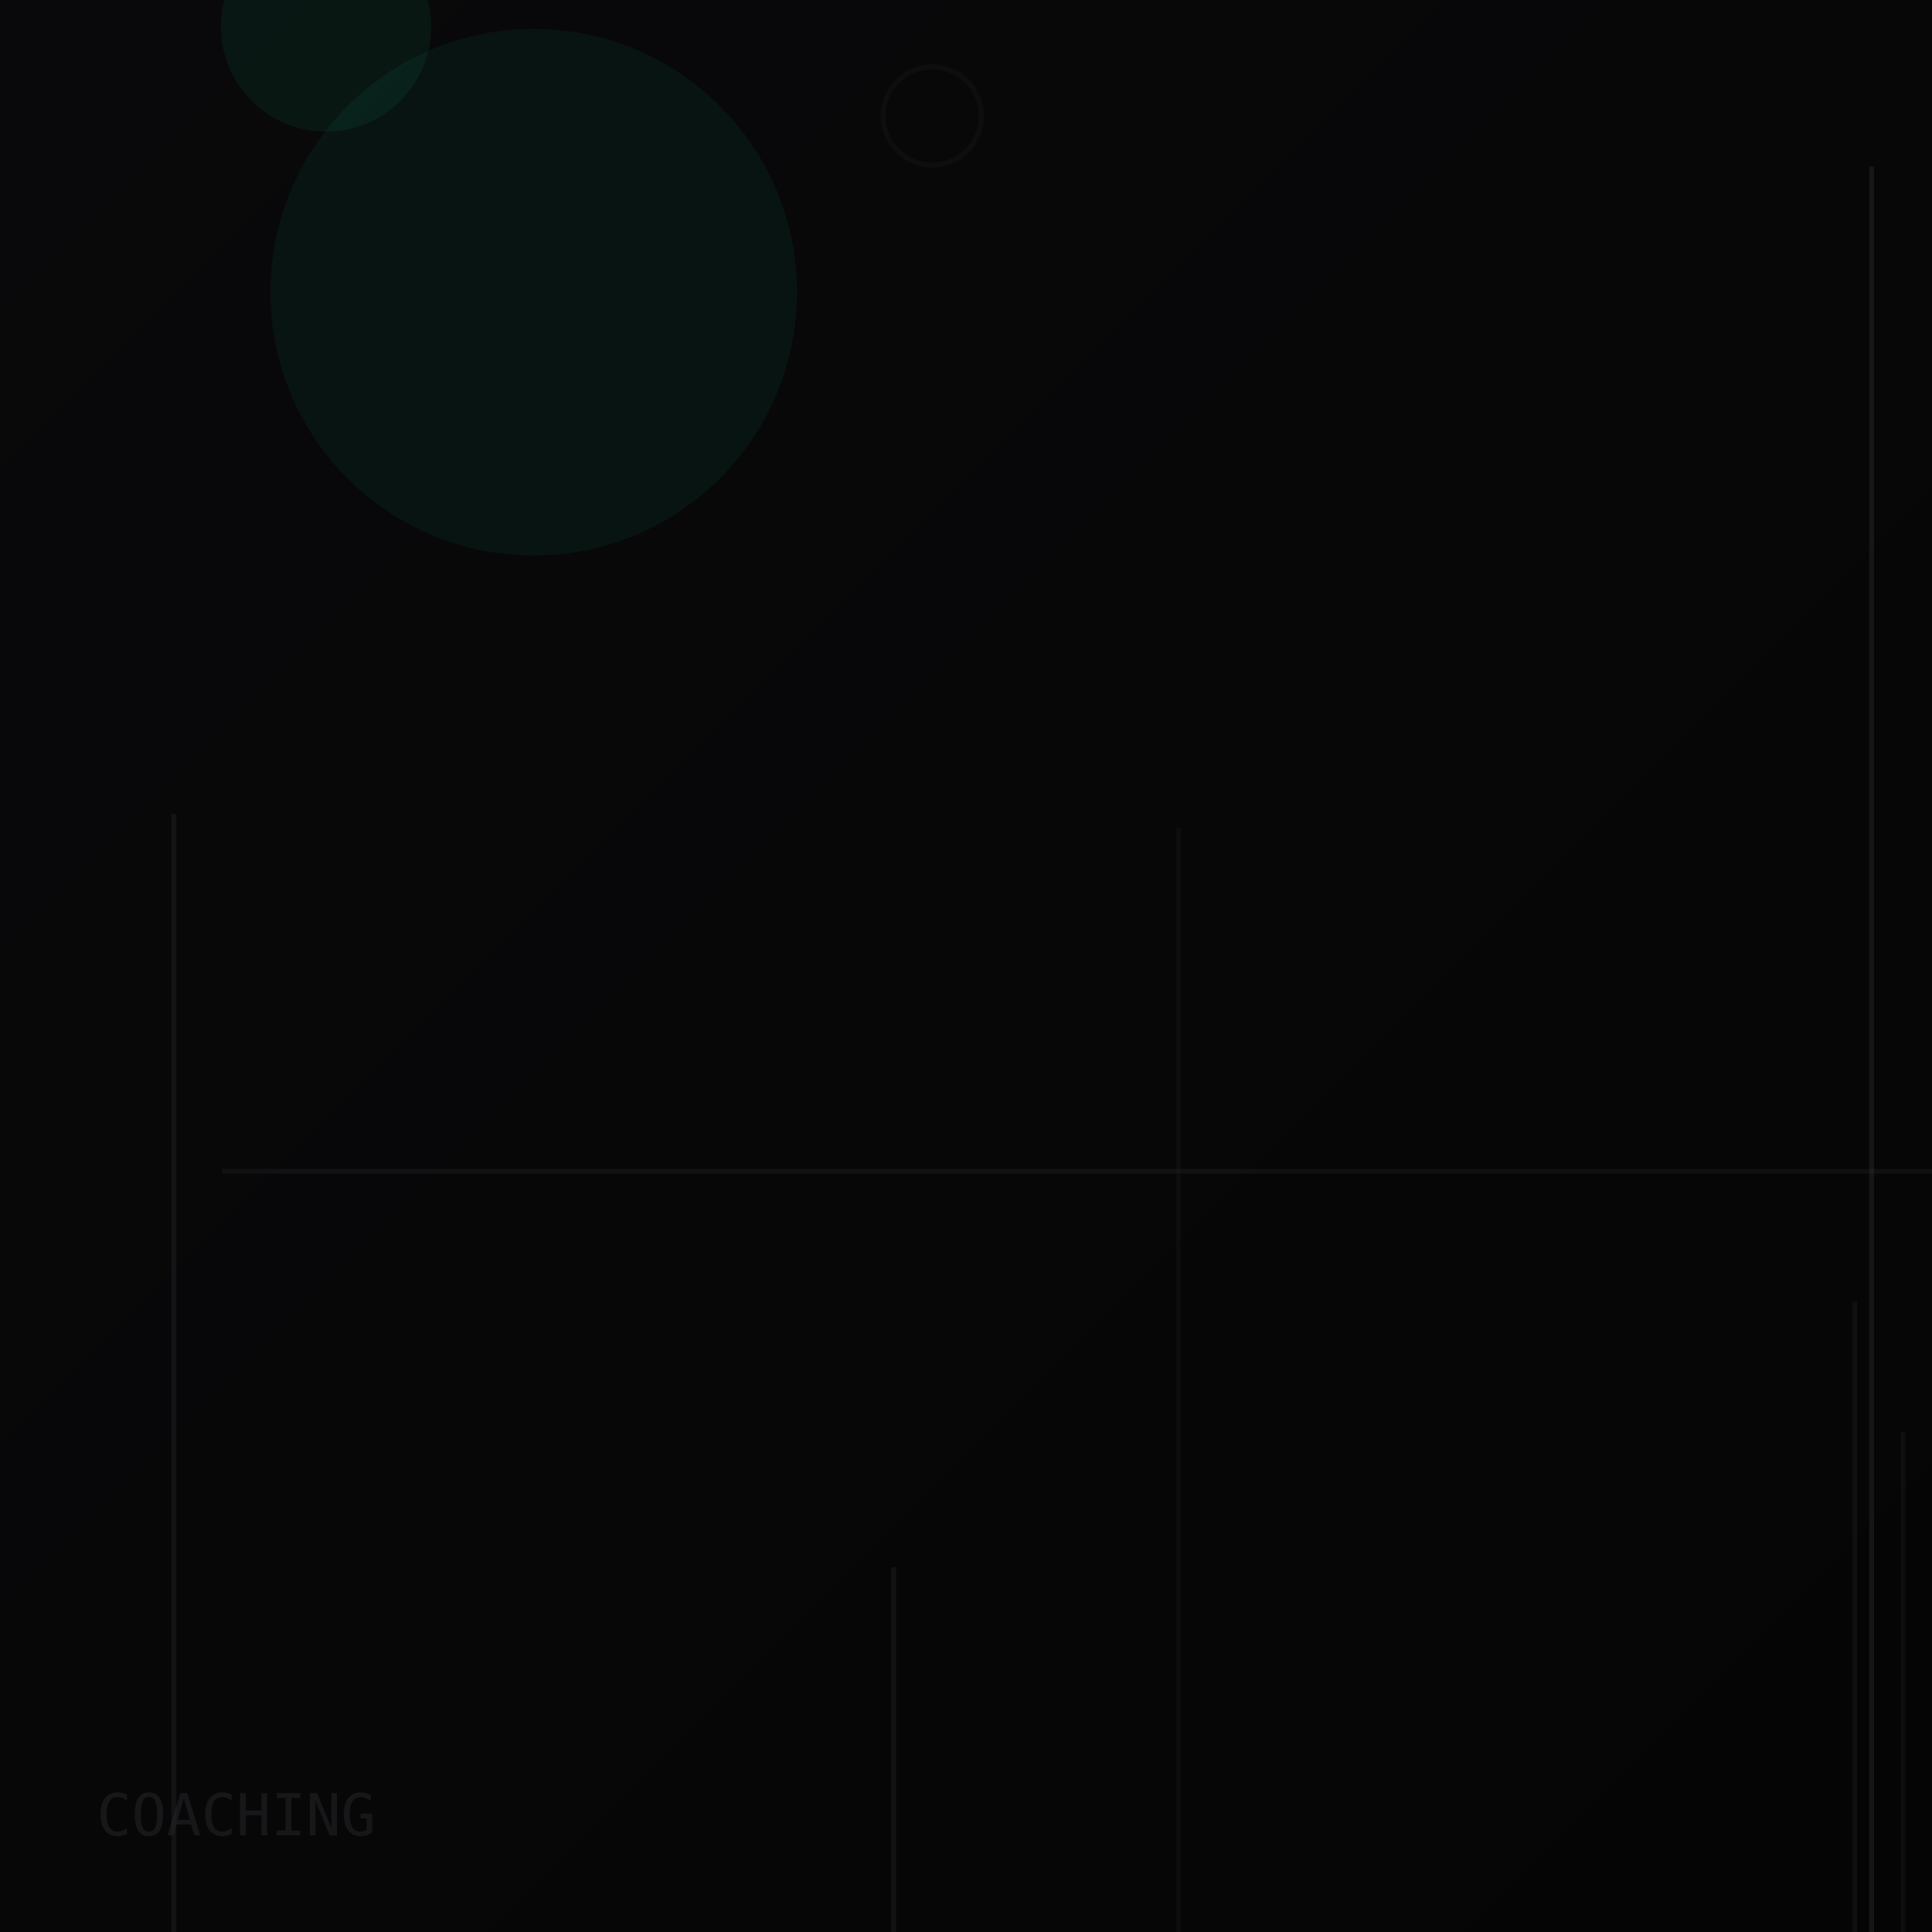
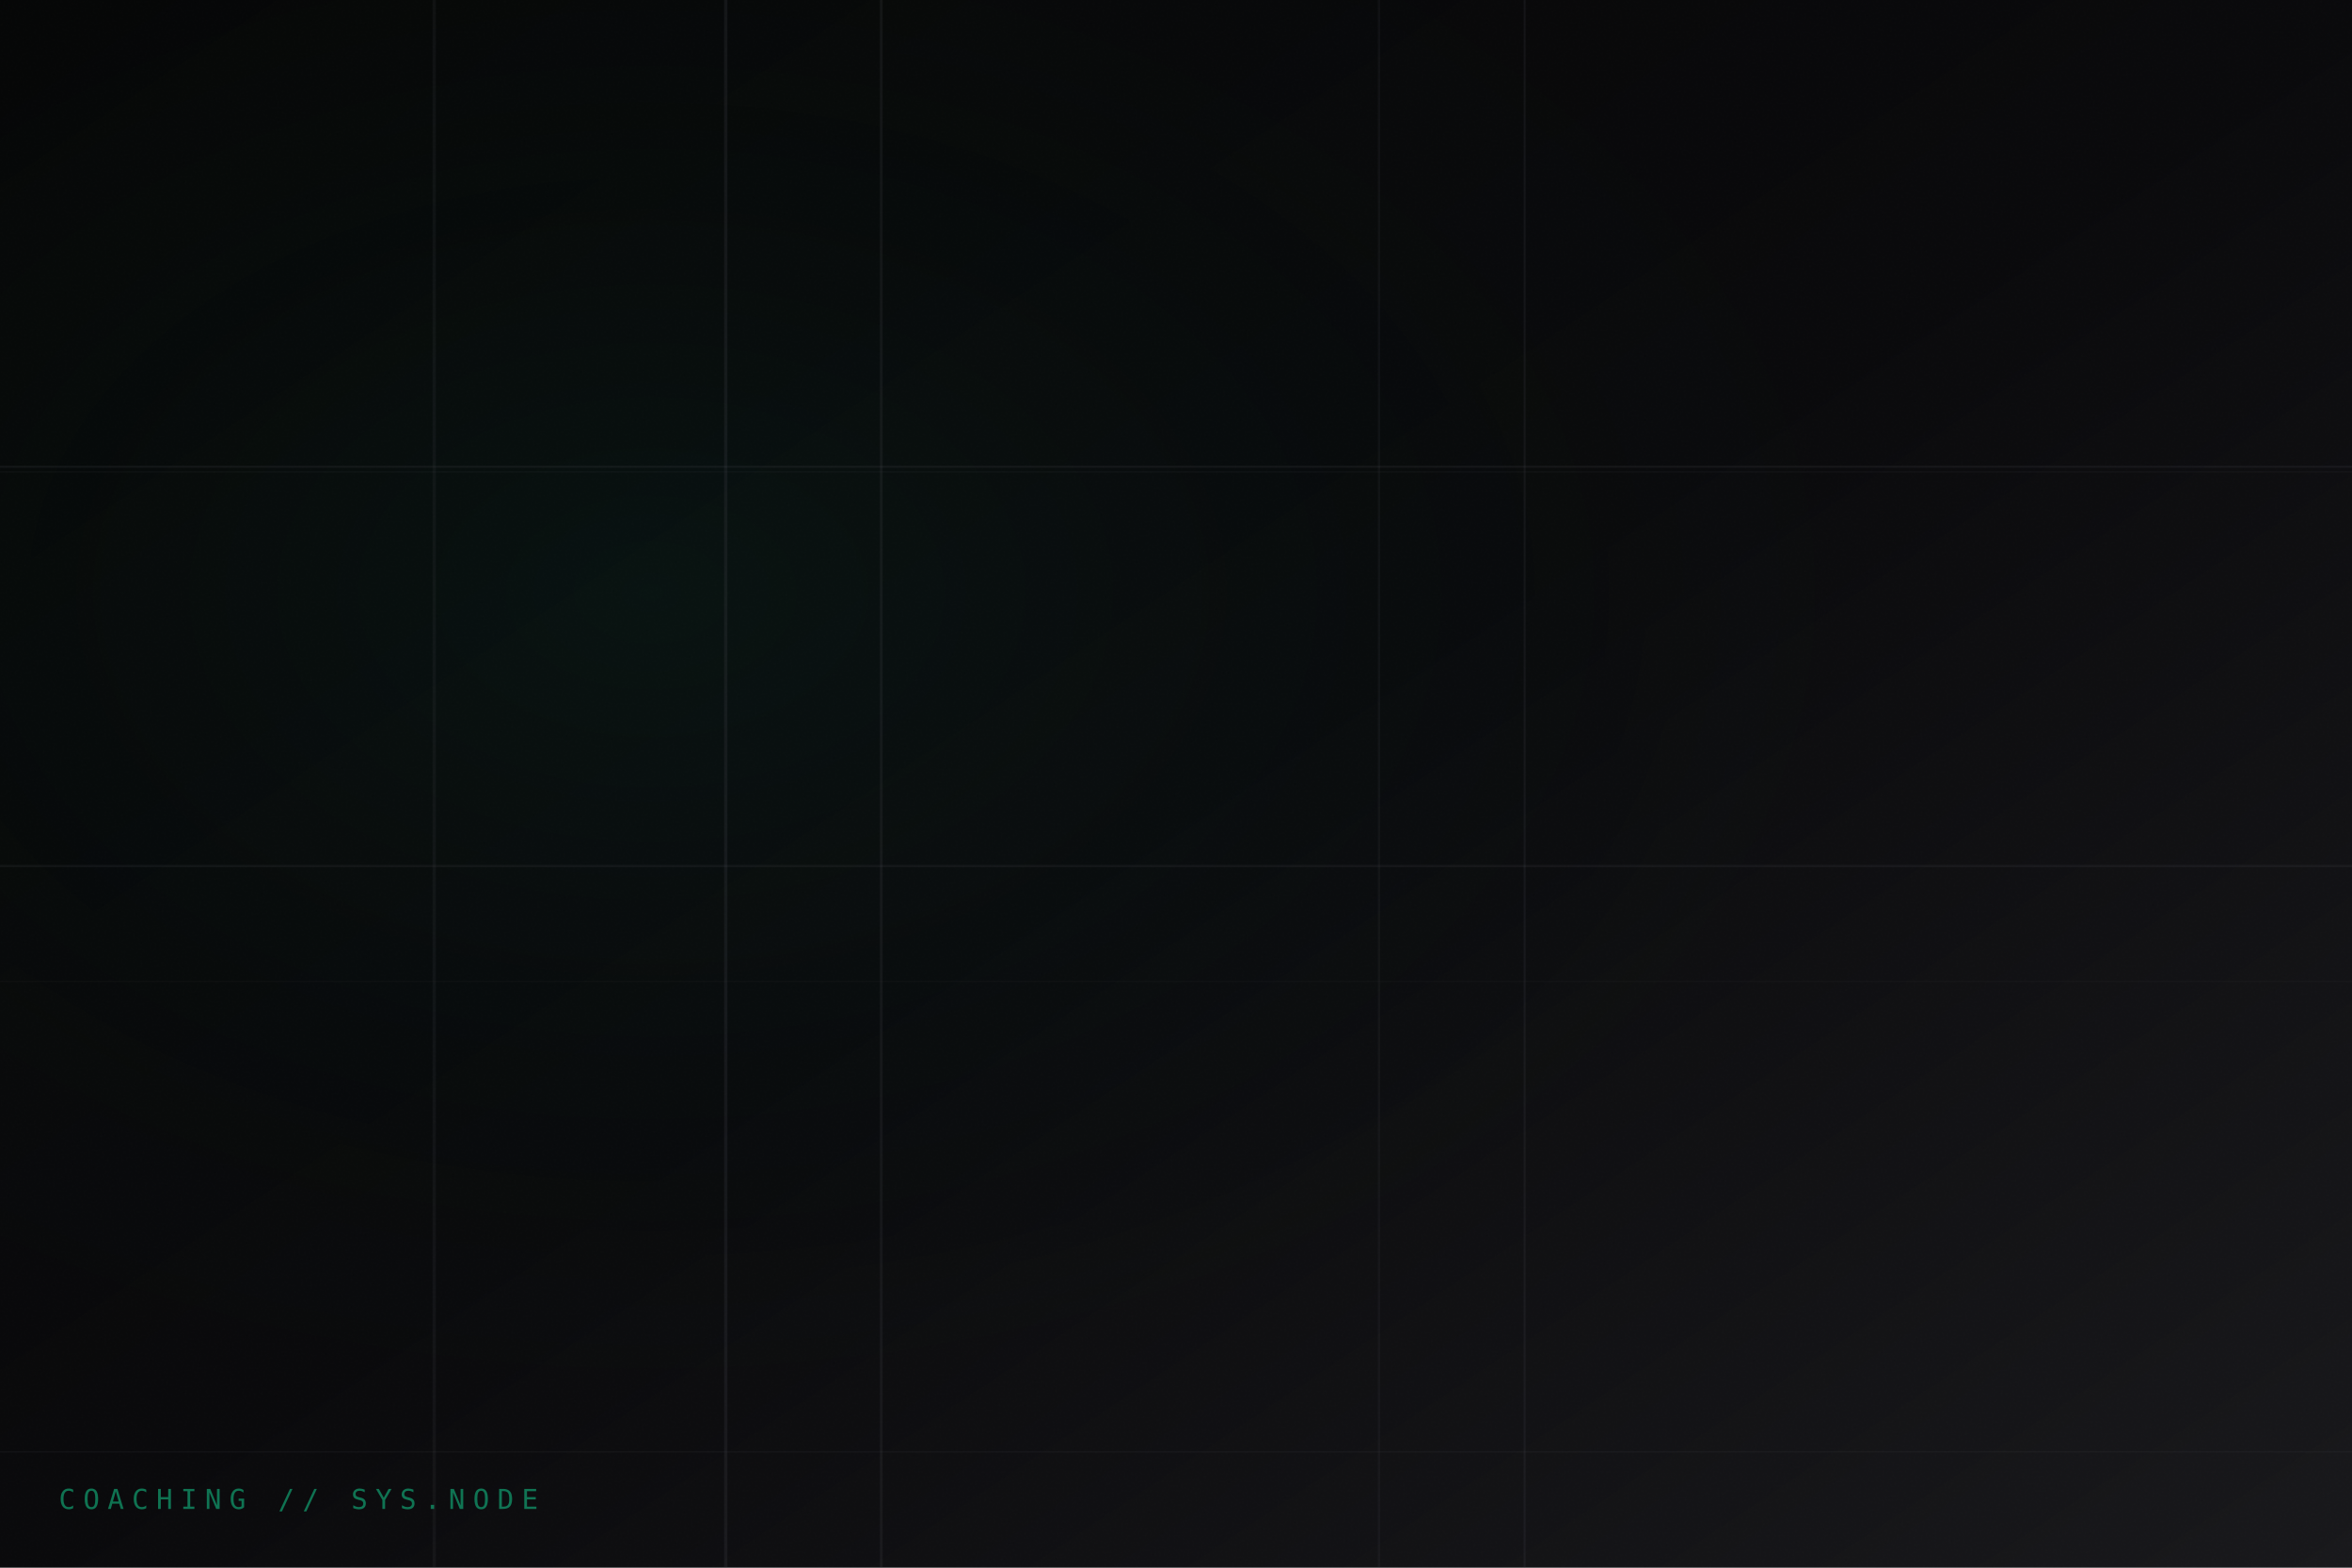
- <svg xmlns="http://www.w3.org/2000/svg" width="800" height="800" viewBox="0 0 800 800">
+ <svg xmlns="http://www.w3.org/2000/svg" width="1200" height="800" viewBox="0 0 1200 800" preserveAspectRatio="xMidYMid slice">
  <defs>
-     <linearGradient id="grad-coaching" x1="0%" y1="0%" x2="100%" y2="100%">
-       <stop offset="0%" style="stop-color:#09090b;stop-opacity:1" />
-       <stop offset="100%" style="stop-color:#050505;stop-opacity:1" />
+     <filter id="noise-coaching" x="0%" y="0%" width="100%" height="100%">
+       <feTurbulence type="fractalNoise" baseFrequency="0.829" numOctaves="3" result="noise" />
+       <feColorMatrix type="matrix" values="1 0 0 0 0  0 1 0 0 0  0 0 1 0 0  0 0 0 0.05 0" in="noise" result="coloredNoise" />
+       <feComposite operator="in" in="coloredNoise" in2="SourceGraphic" result="composite" />
+     </filter>
+     <linearGradient id="grad-main-coaching" x1="0%" y1="0%" x2="100%" y2="100%">
+       <stop offset="0%" stop-color="#050505" />
+       <stop offset="50%" stop-color="#09090b" />
+       <stop offset="100%" stop-color="#18181b" />
    </linearGradient>
+     <radialGradient id="glow-coaching" cx="27.876%" cy="37.892%" r="60%">
+       <stop offset="0%" stop-color="#064e3b" stop-opacity="0.15" />
+       <stop offset="100%" stop-color="#050505" stop-opacity="0" />
+     </radialGradient>
+     <pattern id="grid-coaching" width="40" height="40" patternUnits="userSpaceOnUse">
+       <path d="M 40 0 L 0 0 0 40" fill="none" stroke="#27272a" stroke-width="0.5" stroke-opacity="0.3" />
+     </pattern>
  </defs>
-   <rect width="100%" height="100%" fill="url(#grad-coaching)" />
-   <rect x="487" y="343" width="2" height="800" fill="#3f3f46" fill-opacity="0.125" />
-   <rect x="767" y="539" width="2" height="800" fill="#3f3f46" fill-opacity="0.188" />
-   <rect x="774" y="69" width="2" height="800" fill="#3f3f46" fill-opacity="0.291" />
-   <circle cx="221" cy="121" r="109" fill="#10b981" fill-opacity="0.073" />
-   <rect x="787" y="593" width="2" height="800" fill="#3f3f46" fill-opacity="0.162" />
-   <rect x="71" y="337" width="2" height="800" fill="#3f3f46" fill-opacity="0.231" />
-   <rect x="92" y="484" width="800" height="2" fill="#3f3f46" fill-opacity="0.188" />
-   <rect x="369" y="649" width="2" height="800" fill="#3f3f46" fill-opacity="0.224" />
-   <circle cx="386" cy="48" r="20.333" stroke="#27272a" stroke-width="2" fill="none" opacity="0.217" />
-   <circle cx="135" cy="11" r="43.5" fill="#10b981" fill-opacity="0.081" />
-   <text x="40" y="760" font-family="monospace" font-size="24" fill="#27272a" opacity="0.5">COACHING</text>
+   <rect width="100%" height="100%" fill="url(#grad-main-coaching)" />
+   <rect width="100%" height="100%" fill="url(#glow-coaching)" />
+   <rect x="0" y="92.572%" width="100%" height="0.65" fill="#52525b" opacity="0.119" />
+   <rect x="0" y="62.571%" width="100%" height="0.615" fill="#52525b" opacity="0.056" />
+   <rect x="37.41%" y="0" width="1.388" height="100%" fill="#52525b" opacity="0.157" />
+   <rect x="64.781%" y="0" width="1.018" height="100%" fill="#52525b" opacity="0.152" />
+   <rect x="0" y="29.703%" width="100%" height="1.102" fill="#52525b" opacity="0.144" />
+   <rect x="58.581%" y="0" width="1.167" height="100%" fill="#52525b" opacity="0.117" />
+   <rect x="0" y="30.062%" width="100%" height="0.65" fill="#52525b" opacity="0.097" />
+   <rect x="30.788%" y="0" width="1.667" height="100%" fill="#52525b" opacity="0.174" />
+   <rect x="0" y="55.164%" width="100%" height="1.251" fill="#52525b" opacity="0.132" />
+   <rect x="18.391%" y="0" width="1.668" height="100%" fill="#52525b" opacity="0.119" />
+   <text x="30" y="770" font-family="monospace" font-size="14" fill="#10b981" opacity="0.6" letter-spacing="4">
+             COACHING // SYS.NODE
+         </text>
+   <rect width="100%" height="100%" filter="url(#noise-coaching)" opacity="0.3" pointer-events="none" />
</svg>
